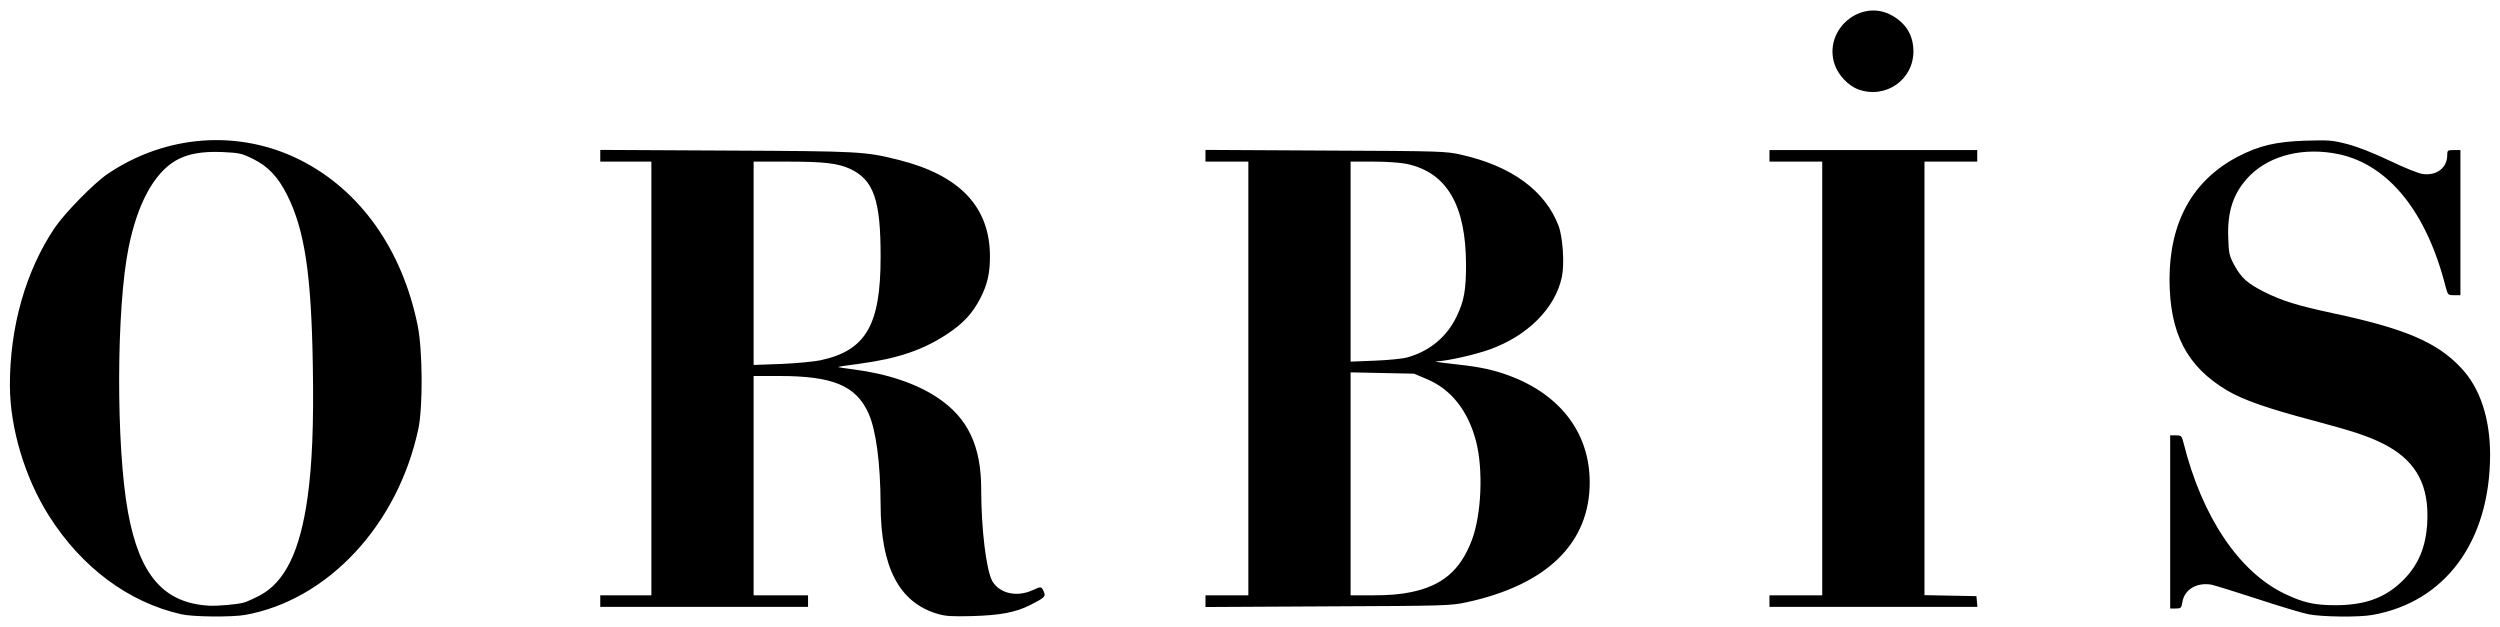
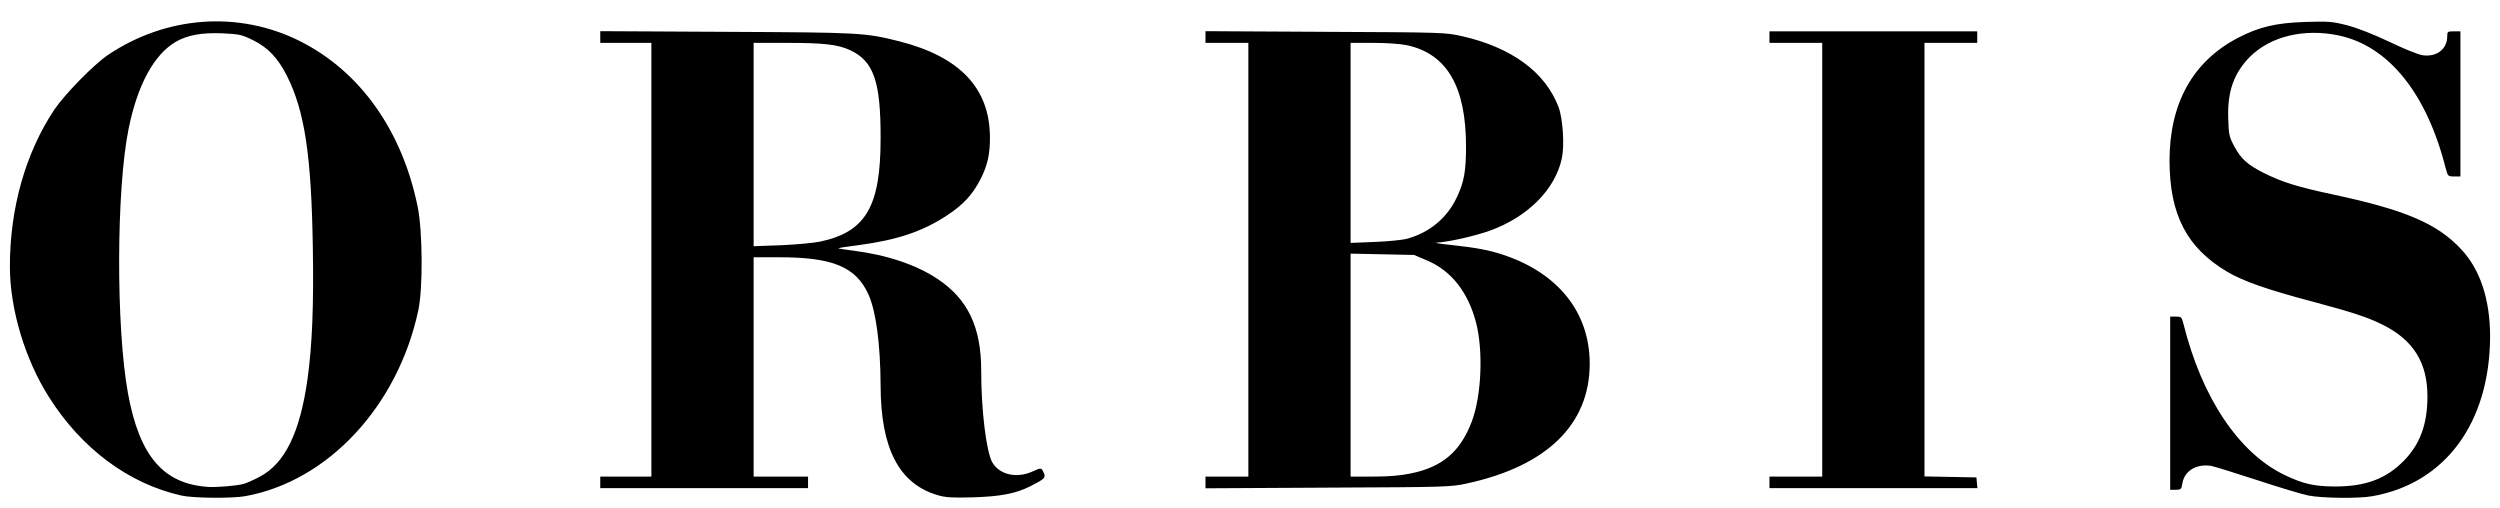
- <svg xmlns="http://www.w3.org/2000/svg" viewBox="0 0 1516 380" role="img" aria-label="Orbis">
-   <path fill="currentColor" fill-rule="evenodd" d="M110 372.5C78 365.3 49.5 344.1 29.7 312.8C15.1 289.8 6.1 259.6 6 234C5.9 198.4 15.5 164.6 33 138.4C39.3 129.1 57 111 65.5 105.3C100.9 81.5 145 78.4 182 97C218.4 115.3 243.9 151.2 253.3 197.5C256.3 212.4 256.5 246.7 253.7 260C241.3 318.3 198.8 363.9 148.6 372.9C140.7 374.3 116.9 374.1 110 372.5ZM568.4 372.2C545.2 365.3 534.1 344 534 306C533.9 280.7 531.2 260.6 526.6 250.5C519 233.8 505 228 472.4 228L457 228L457 294.5L457 361L473.5 361L490 361L490 364.5L490 368L427 368L364 368L364 364.5L364 361L379.5 361L395 361L395 229.5L395 98L379.5 98L364 98L364 94.4L364 90.9L440.2 91.3C521.8 91.7 524.5 91.8 545.5 97.1C582 106.4 600.1 125.4 600.3 155C600.4 165.5 598.8 172.5 594.4 181C589.6 190.2 584.1 196.1 574.6 202.4C559.9 212.2 544.3 217.5 521 220.6C513.8 221.5 508.1 222.4 508.2 222.6C508.4 222.7 512.6 223.4 517.5 224C537.9 226.6 555.8 232.6 568.6 241.2C586.9 253.4 595 270.4 595 296.7C595 321 598.1 346 601.8 352.5C606.2 359.9 616.5 362.2 625.9 358C631.4 355.5 631.4 355.5 632.9 358.6C634.3 361.7 633.6 362.4 624.5 367C615.7 371.4 606.5 373.1 589.5 373.6C577.1 373.9 573.4 373.7 568.4 372.2ZM1399.9 372.5C1396.2 371.8 1382.3 367.6 1368.9 363.2C1355.5 358.8 1342.8 354.9 1340.8 354.5C1332 353.1 1324.6 357.5 1323.4 365.1C1322.8 368.7 1322.5 369 1319.4 369L1316 369L1316 316.5L1316 264L1319.5 264C1322.7 264 1323 264.3 1324 268.2C1335.2 313.3 1357.7 346.8 1385.5 360.1C1396.6 365.4 1403.5 367 1416 367C1434.5 367 1446.8 362.4 1457.5 351.6C1467.5 341.5 1472 329.3 1472 312.3C1472 292 1463.5 278.2 1445 269C1435.8 264.4 1427 261.5 1402.7 255C1374.7 247.6 1360.2 242.5 1350.4 236.7C1326 222.1 1315.7 202.2 1315.6 169.5C1315.6 134.6 1329.7 109.3 1357 95C1369.9 88.3 1380.1 85.9 1398 85.3C1412.4 84.9 1414.2 85 1423.5 87.4C1429.9 89.1 1439.1 92.7 1449 97.4C1457.5 101.5 1466.6 105.2 1469.1 105.5C1477.6 106.7 1484 101.8 1484 94C1484 91.2 1484.2 91 1488 91L1492 91L1492 135L1492 179L1488.2 179C1484.4 179 1484.4 178.9 1483 173.8C1471.5 128.5 1448.4 99.9 1418.2 93.5C1397.2 89.1 1376.9 94 1364.4 106.4C1354.6 116.3 1350.6 127.6 1351.2 143.9C1351.5 153.7 1351.8 155 1354.9 160.8C1359.1 168.5 1362.9 171.9 1372.8 176.9C1384 182.5 1393.1 185.3 1415 190C1458.6 199.3 1478 207.6 1492.5 223.2C1504 235.4 1510 253.8 1510 276C1509.8 328.4 1482.8 365.1 1438.6 372.9C1430.5 374.4 1408 374.1 1399.9 372.5ZM147.5 365.5C149.2 365.1 153.5 363.2 157.3 361.2C172.7 353.2 181.9 334.5 186.5 301.7C189.3 281.6 190.3 257.3 189.7 222C188.8 166.2 184.8 139.5 174 118C168.6 107.3 162.5 100.8 153.5 96.4C146.6 93 145.3 92.7 134.8 92.2C122.2 91.7 113.6 93.3 106.5 97.4C93.3 105.2 83.4 123.5 78 150C70.5 186.8 70.3 270.5 77.6 310.5C84.6 348.9 99.3 365.8 127 367.3C132.2 367.5 143.1 366.6 147.5 365.5ZM731 364.6L731 361L744 361L757 361L757 229.5L757 98L744 98L731 98L731 94.4L731 90.9L803.8 91.3C874.7 91.6 876.7 91.7 886.4 93.9C916.5 100.7 937 115.6 945.1 136.9C947.7 143.8 948.8 160.1 947.1 168C943.1 186.9 926.4 203.6 903.4 211.9C894.5 215.1 877.7 218.9 871.3 219.1C869.2 219.2 872.9 219.8 879.5 220.5C895.2 222.2 902.9 223.6 911.8 226.6C945 237.7 964 261.6 964 292.5C964 329.4 938 354.7 889.4 365.2C879.9 367.3 876.7 367.4 805.2 367.7L731 368.1L731 364.6ZM1073 364.5L1073 361L1089 361L1105 361L1105 229.5L1105 98L1089 98L1073 98L1073 94.5L1073 91L1136 91L1199 91L1199 94.5L1199 98L1183 98L1167 98L1167 229.5L1167 360.9L1182.8 361.2L1198.5 361.5L1198.8 364.8L1199.1 368L1136.1 368L1073 368L1073 364.5ZM855.5 359.1C874.7 355.2 885.6 345.8 892.5 327.6C898.4 312 899.5 284.8 895.1 267.7C890.3 249.2 880.1 236.2 865.5 230L857.5 226.6L838.2 226.2L819 225.8L819 293.4L819 361L832.8 361C842.2 361 849.3 360.4 855.5 359.1ZM497.4 218.5C525 212.6 534 197.3 534 156C534.1 121.3 529.8 109.1 515.5 102.4C508.1 99 499.7 98 477.2 98L457 98L457 159.7L457 221.3L473.8 220.7C483 220.3 493.6 219.3 497.4 218.5ZM853.5 216.7C867 212.9 877.5 204.2 883.4 191.7C887.8 182.6 889 175.7 889 160.8C889 124.5 877.4 104.6 853.1 99.4C849.3 98.6 840.7 98 832.8 98L819 98L819 158.6L819 219.3L833.8 218.7C841.9 218.4 850.8 217.5 853.5 216.7ZM1127.1 54.3C1120.9 52.1 1114.7 45.6 1112.5 39C1105.5 18 1128.5 -1.4 1147.5 9.5C1156 14.4 1160.2 21.5 1160.3 31C1160.4 48.3 1143.6 60.1 1127.1 54.3Z" />
+ <svg xmlns="http://www.w3.org/2000/svg" viewBox="0 72 1516 308" role="img" aria-label="Orbis">
+   <path fill="currentColor" fill-rule="evenodd" d="M110 372.5C78 365.3 49.5 344.1 29.7 312.8C15.1 289.8 6.1 259.6 6 234C5.9 198.4 15.5 164.6 33 138.4C39.3 129.1 57 111 65.5 105.3C100.9 81.5 145 78.4 182 97C218.4 115.3 243.9 151.2 253.3 197.5C256.3 212.4 256.5 246.7 253.7 260C241.3 318.3 198.8 363.9 148.6 372.9C140.7 374.3 116.9 374.1 110 372.5ZM568.4 372.2C545.2 365.3 534.1 344 534 306C533.9 280.7 531.2 260.6 526.6 250.5C519 233.8 505 228 472.4 228L457 228L457 294.5L457 361L473.5 361L490 361L490 364.5L490 368L427 368L364 368L364 364.5L364 361L379.5 361L395 361L395 229.5L395 98L379.5 98L364 98L364 94.4L364 90.9L440.2 91.3C521.8 91.7 524.5 91.8 545.5 97.1C582 106.4 600.1 125.4 600.3 155C600.4 165.5 598.8 172.5 594.4 181C589.6 190.2 584.1 196.1 574.6 202.4C559.9 212.2 544.3 217.5 521 220.6C513.8 221.5 508.1 222.4 508.2 222.6C508.4 222.7 512.6 223.4 517.5 224C537.9 226.6 555.8 232.6 568.6 241.2C586.9 253.4 595 270.4 595 296.7C595 321 598.1 346 601.8 352.5C606.2 359.9 616.5 362.2 625.9 358C631.4 355.5 631.4 355.5 632.9 358.6C634.3 361.7 633.6 362.4 624.5 367C615.7 371.4 606.5 373.1 589.5 373.6C577.1 373.9 573.4 373.7 568.4 372.2ZM1399.9 372.5C1396.2 371.8 1382.3 367.6 1368.9 363.2C1355.5 358.8 1342.8 354.9 1340.8 354.5C1332 353.1 1324.6 357.5 1323.4 365.1C1322.8 368.7 1322.5 369 1319.4 369L1316 369L1316 316.5L1316 264L1319.5 264C1322.7 264 1323 264.3 1324 268.2C1335.2 313.3 1357.7 346.8 1385.5 360.1C1396.6 365.4 1403.5 367 1416 367C1434.5 367 1446.8 362.4 1457.5 351.6C1467.5 341.5 1472 329.3 1472 312.3C1472 292 1463.5 278.2 1445 269C1435.8 264.4 1427 261.5 1402.7 255C1374.7 247.6 1360.2 242.5 1350.4 236.7C1326 222.1 1315.7 202.2 1315.6 169.5C1315.6 134.6 1329.7 109.3 1357 95C1369.9 88.3 1380.1 85.9 1398 85.3C1412.4 84.9 1414.2 85 1423.5 87.4C1429.9 89.1 1439.1 92.7 1449 97.4C1457.5 101.5 1466.6 105.2 1469.1 105.5C1477.6 106.7 1484 101.8 1484 94C1484 91.2 1484.2 91 1488 91L1492 91L1492 135L1492 179L1488.2 179C1484.4 179 1484.4 178.9 1483 173.8C1471.5 128.5 1448.4 99.9 1418.2 93.5C1397.2 89.1 1376.9 94 1364.4 106.4C1354.6 116.3 1350.6 127.6 1351.2 143.9C1351.5 153.7 1351.8 155 1354.9 160.8C1359.1 168.5 1362.9 171.9 1372.8 176.9C1384 182.5 1393.1 185.3 1415 190C1458.6 199.3 1478 207.6 1492.5 223.2C1504 235.4 1510 253.8 1510 276C1509.8 328.4 1482.8 365.1 1438.6 372.9C1430.5 374.4 1408 374.1 1399.9 372.5ZM147.5 365.5C149.2 365.1 153.5 363.2 157.3 361.2C172.7 353.2 181.9 334.5 186.5 301.7C189.3 281.6 190.3 257.3 189.7 222C188.8 166.2 184.8 139.5 174 118C168.6 107.3 162.5 100.8 153.5 96.4C146.6 93 145.3 92.7 134.8 92.2C122.2 91.7 113.6 93.3 106.5 97.4C93.3 105.2 83.4 123.5 78 150C70.5 186.8 70.3 270.5 77.6 310.5C84.6 348.9 99.3 365.8 127 367.3C132.2 367.5 143.1 366.6 147.5 365.5ZM731 364.6L731 361L744 361L757 361L757 229.5L757 98L744 98L731 98L731 94.4L731 90.9L803.8 91.3C874.7 91.6 876.7 91.7 886.4 93.9C916.5 100.7 937 115.6 945.1 136.9C947.7 143.8 948.8 160.1 947.1 168C943.1 186.9 926.4 203.6 903.4 211.9C894.5 215.1 877.7 218.9 871.3 219.1C869.2 219.2 872.9 219.8 879.5 220.5C895.2 222.2 902.9 223.6 911.8 226.6C945 237.7 964 261.6 964 292.5C964 329.4 938 354.7 889.4 365.2C879.9 367.3 876.7 367.4 805.2 367.7L731 368.1L731 364.6ZM1073 364.5L1073 361L1089 361L1105 361L1105 229.5L1105 98L1089 98L1073 98L1073 94.5L1073 91L1136 91L1199 91L1199 94.5L1199 98L1183 98L1167 98L1167 229.5L1167 360.9L1182.8 361.2L1198.5 361.5L1198.8 364.8L1199.1 368L1136.1 368L1073 368L1073 364.5ZM855.5 359.1C874.7 355.2 885.6 345.8 892.5 327.6C898.4 312 899.5 284.8 895.1 267.7C890.3 249.2 880.1 236.2 865.5 230L857.5 226.6L838.2 226.2L819 225.8L819 293.4L819 361L832.8 361C842.2 361 849.3 360.4 855.5 359.1ZM497.4 218.5C525 212.6 534 197.3 534 156C534.1 121.3 529.8 109.1 515.5 102.4C508.1 99 499.7 98 477.2 98L457 98L457 159.7L457 221.3L473.8 220.7C483 220.3 493.6 219.3 497.4 218.5ZM853.5 216.7C867 212.9 877.5 204.2 883.4 191.7C887.8 182.6 889 175.7 889 160.8C889 124.5 877.4 104.6 853.1 99.4C849.3 98.6 840.7 98 832.8 98L819 98L819 158.6L819 219.3L833.8 218.7C841.9 218.4 850.8 217.5 853.5 216.7Z" />
</svg>
